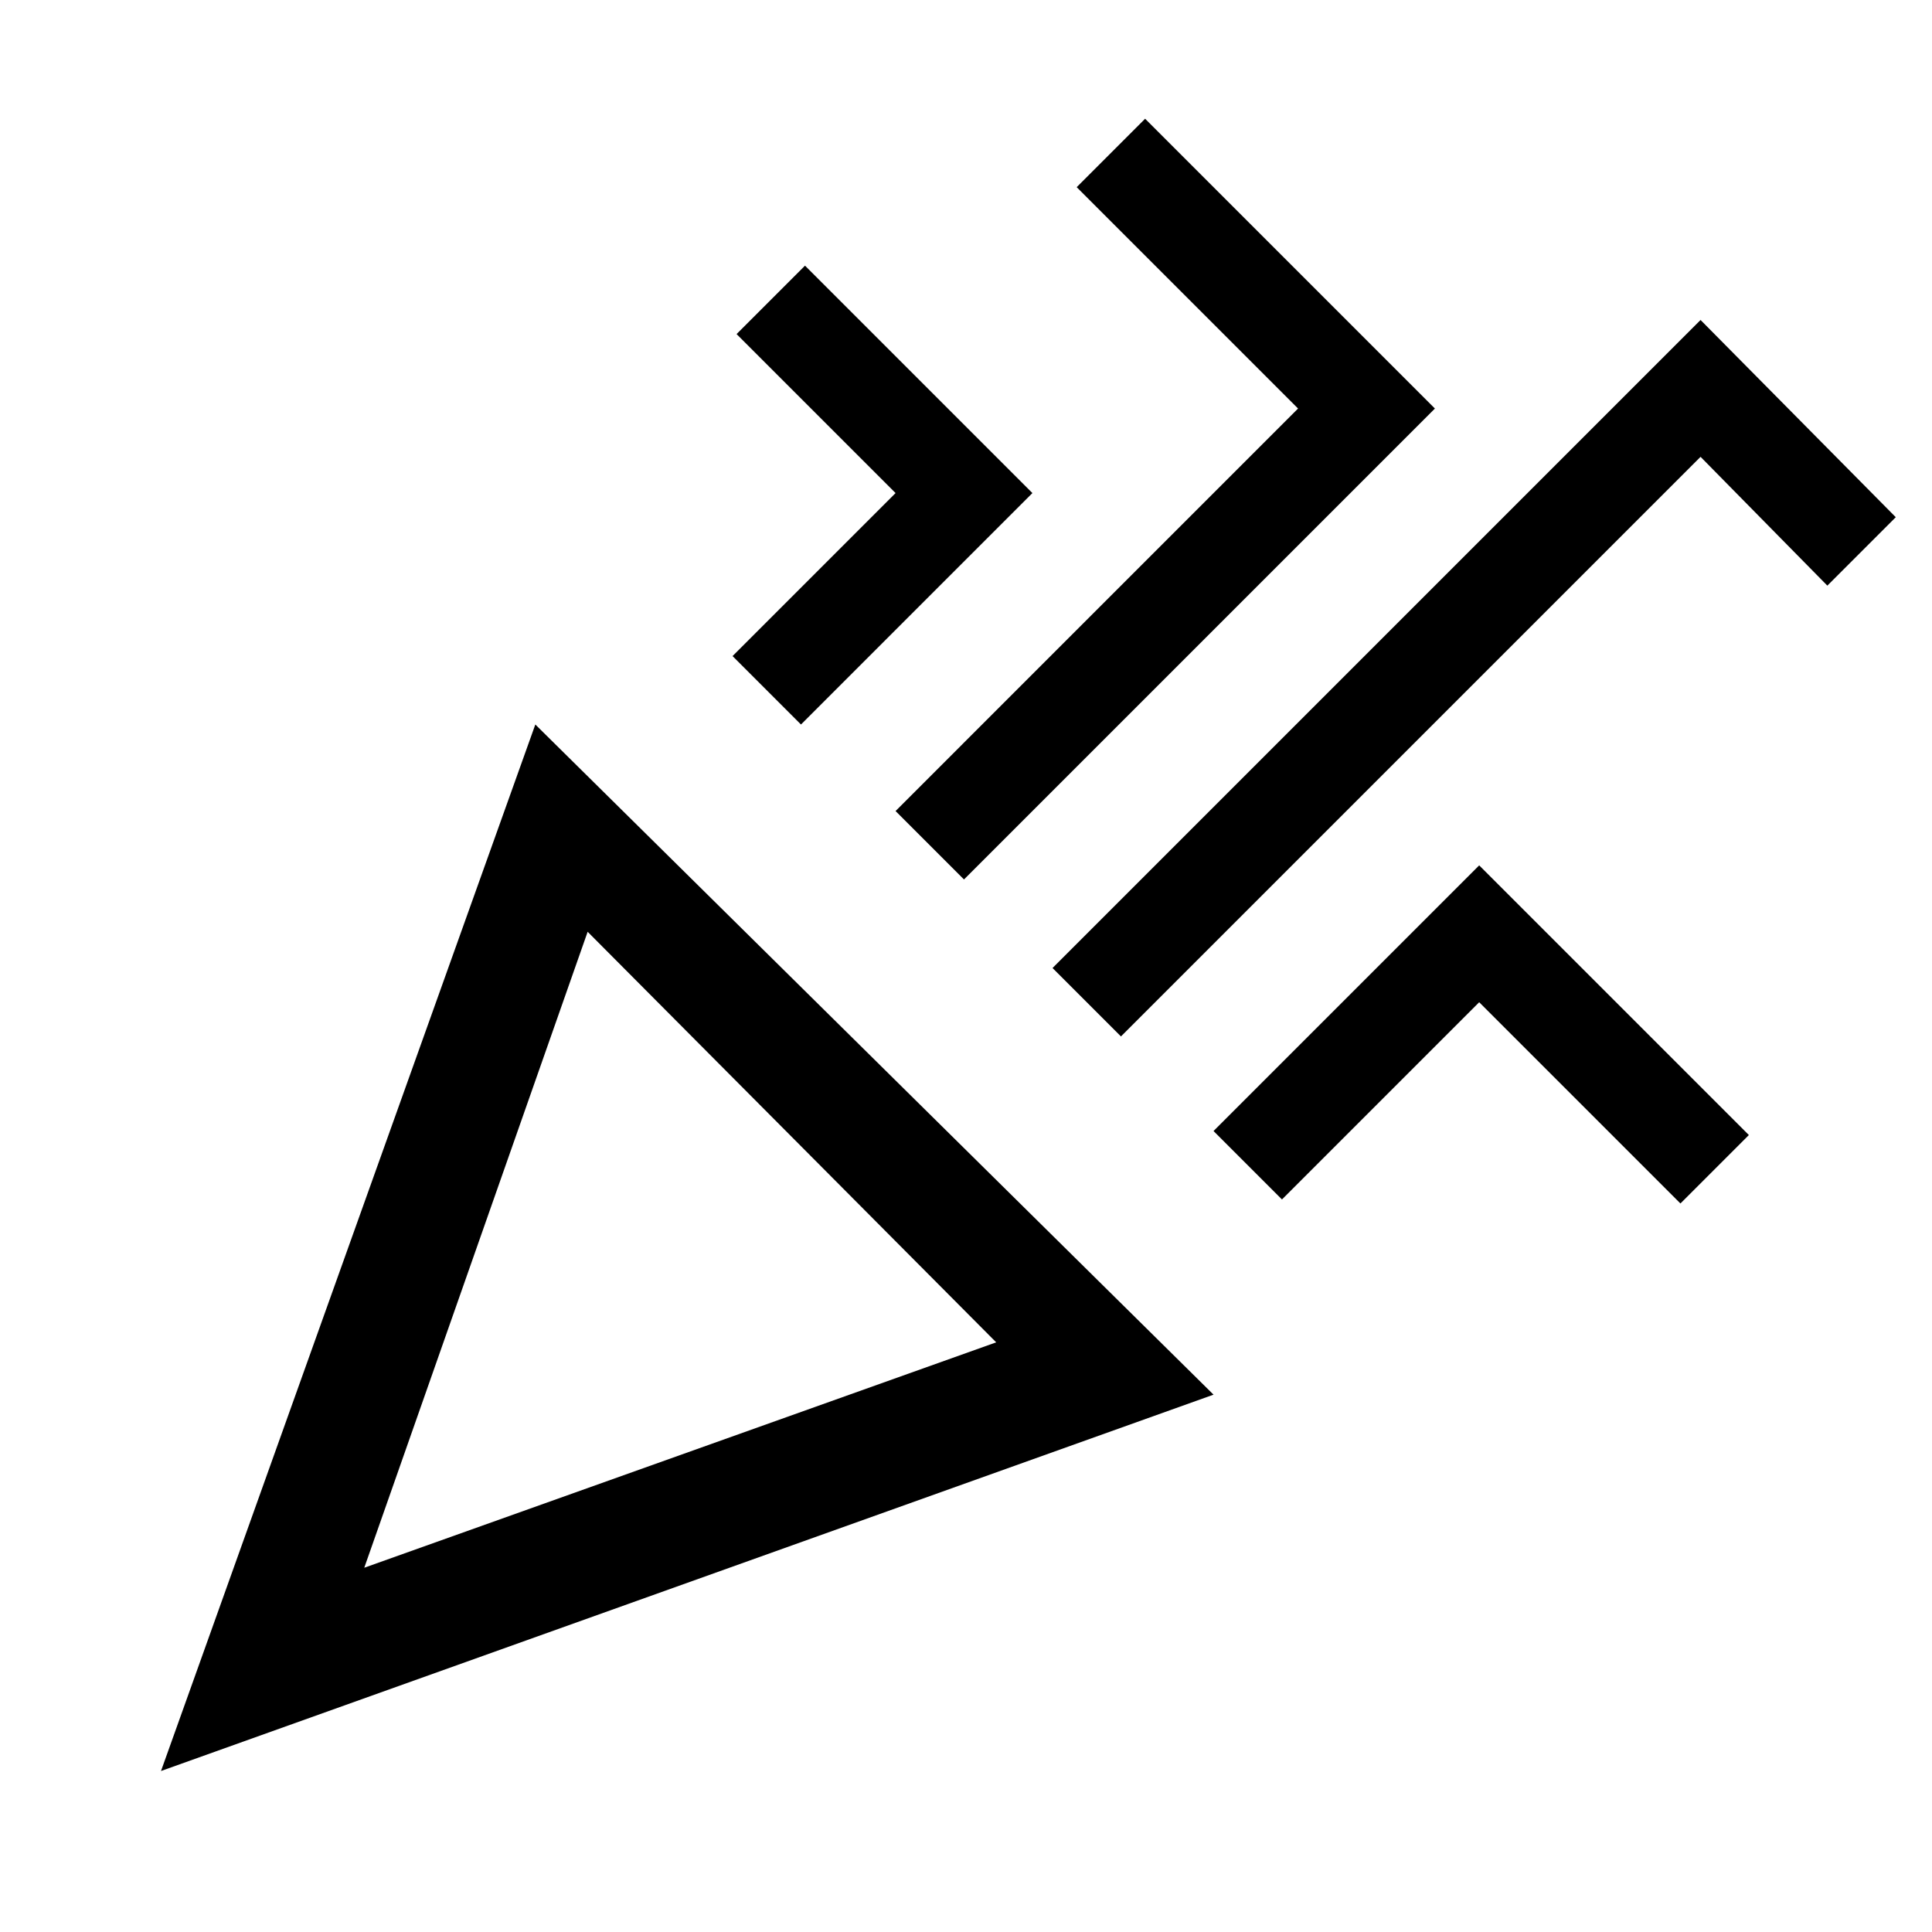
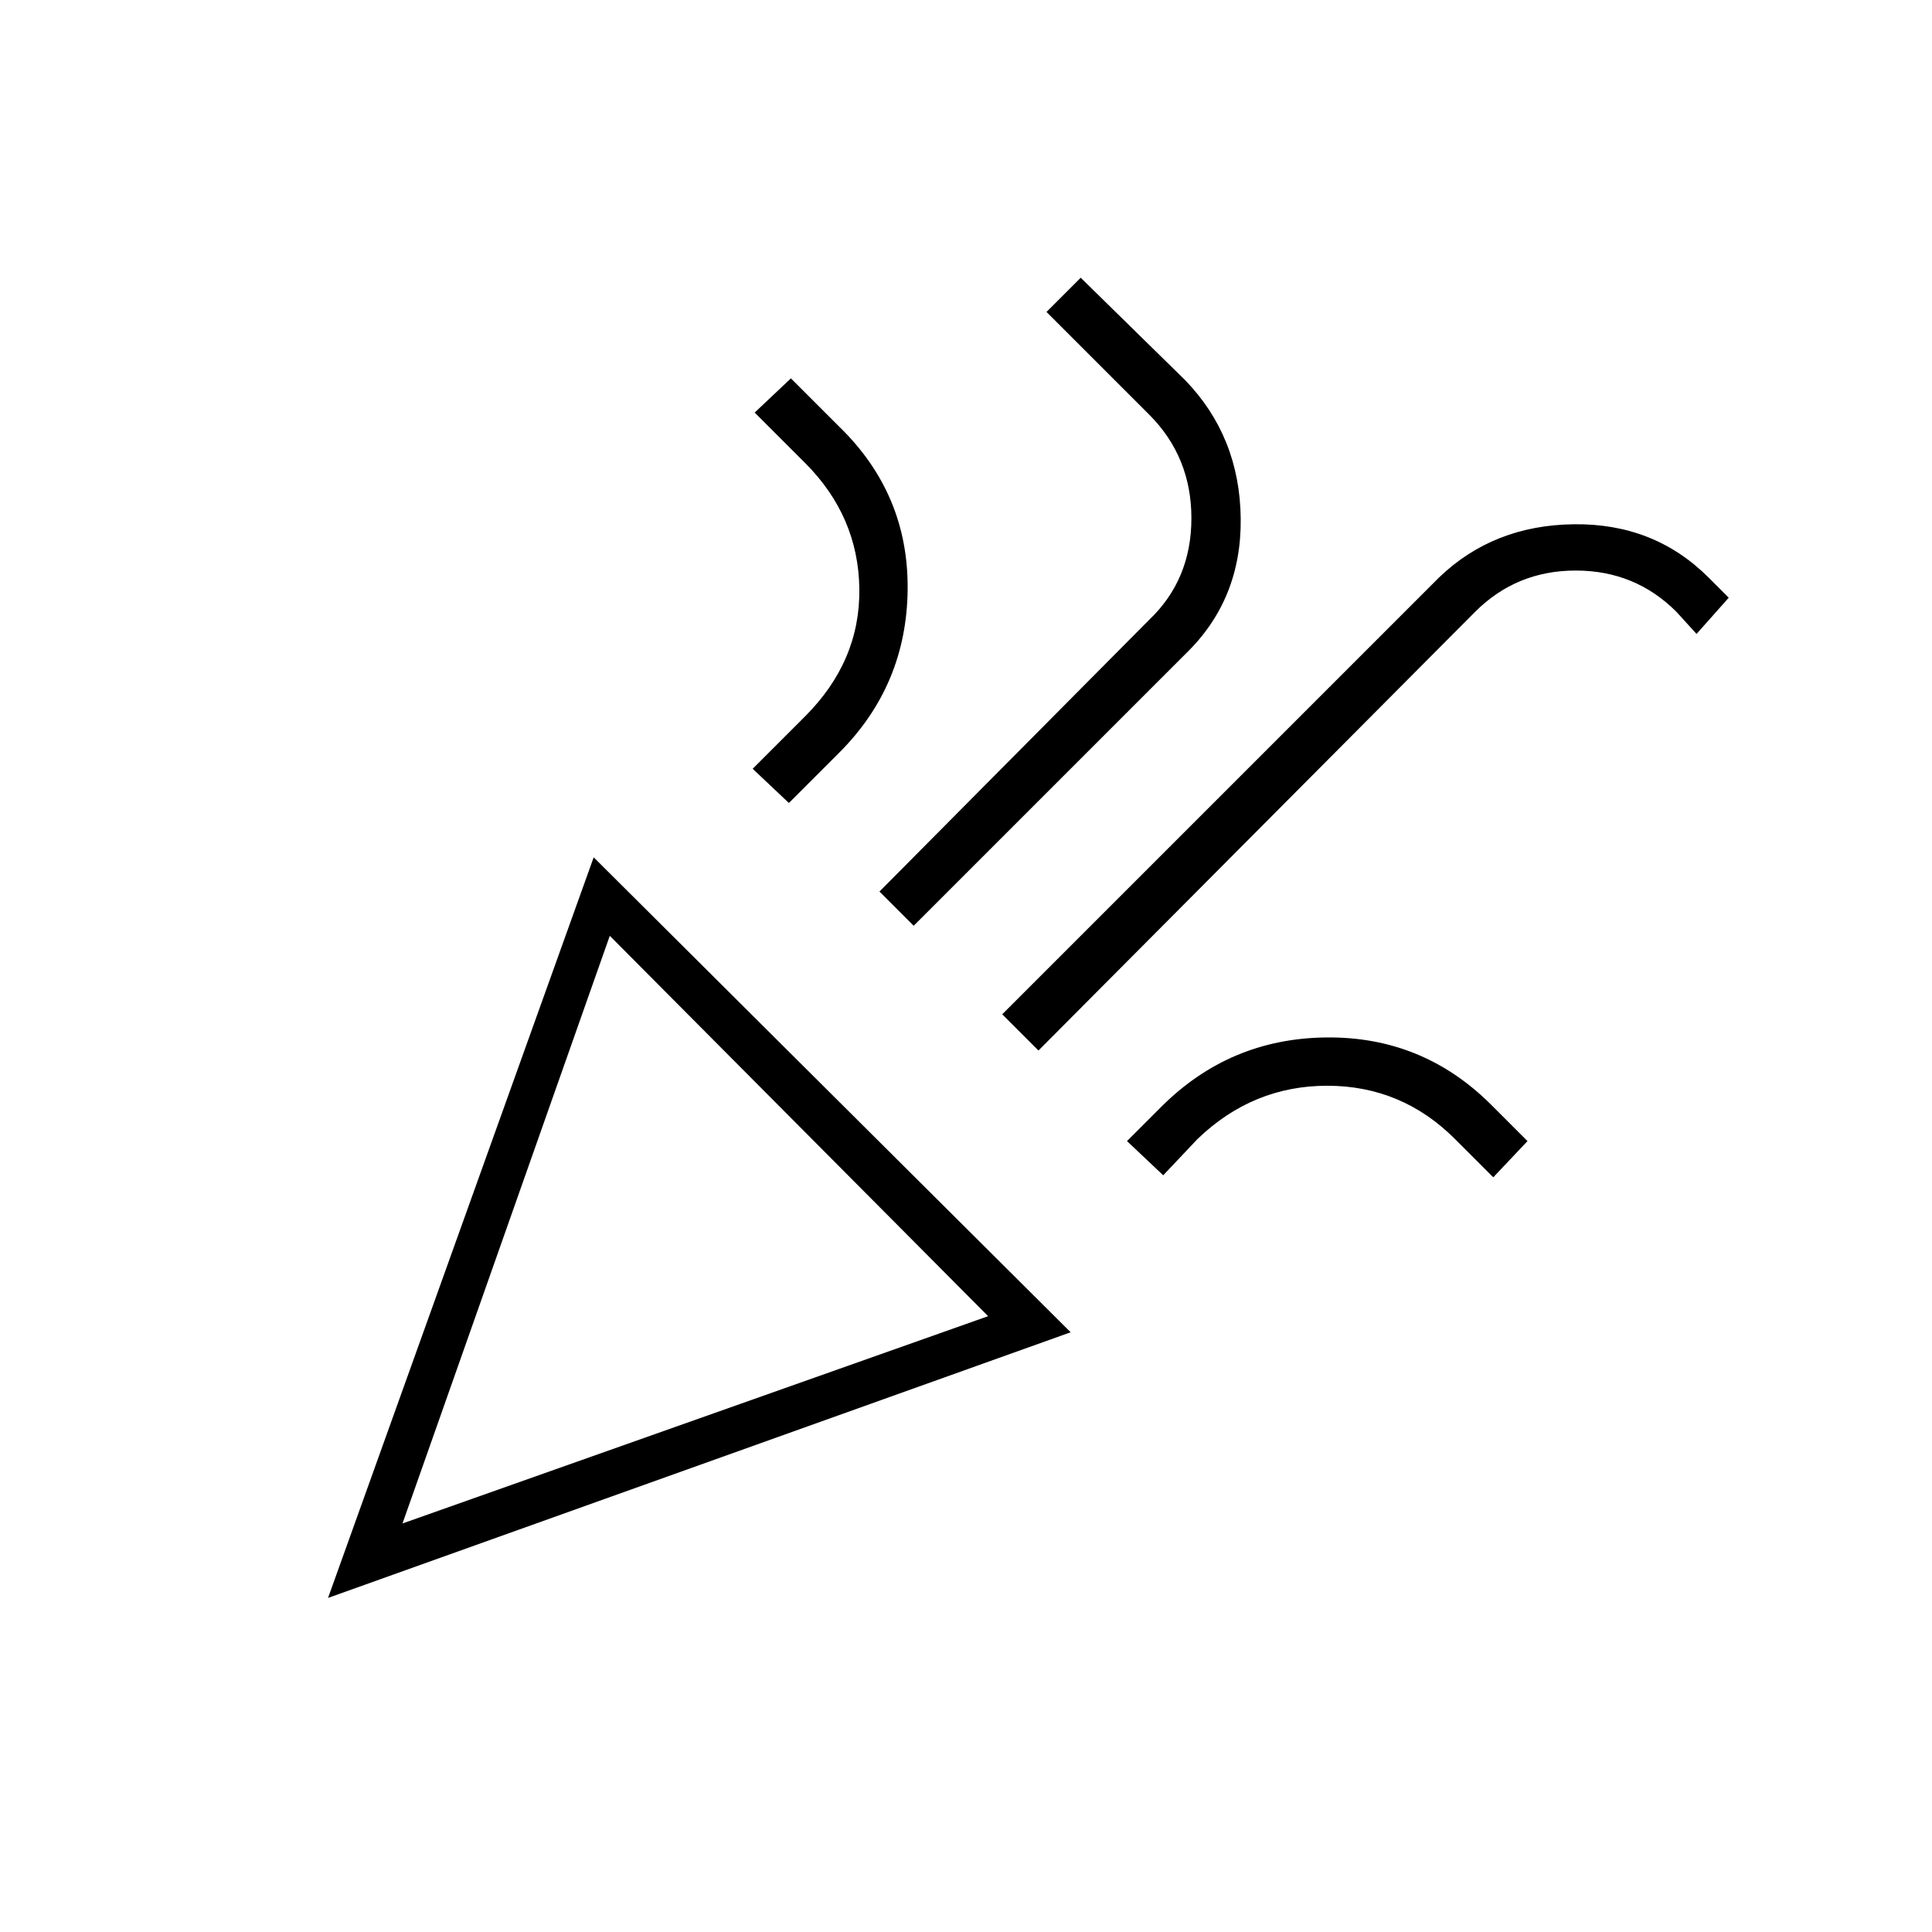
- <svg xmlns="http://www.w3.org/2000/svg" height="48" width="48">
-   <path d="m4 44 9.3-26 16.85 16.65Zm5.05-5.05 15.7-5.6-10.15-10.2Zm18.8-13.2-1.7-1.7 16.1-16.1 4.85 4.9-1.7 1.7-3.15-3.2ZM19.9 18l-1.7-1.7 4.05-4.05L18.3 8.3 20 6.6l5.65 5.65Zm4.05 3.85-1.7-1.7 10-10-5.5-5.5 1.7-1.7 7.2 7.2Zm7.9 7.95-1.7-1.7 6.6-6.6 6.7 6.7-1.7 1.7-5-5Zm-22.8 9.15Z" />
+ <svg xmlns="http://www.w3.org/2000/svg" height="48" viewBox="0 96 960 960" width="48">
+   <path d="m163 890 132-368 237 236-369 132Zm37-37 291-103-188-189-103 292Zm316-235-18-18 217-217q27-26 67-26.5t67 26.5l10 10-16 18-10-11q-20.5-20.5-50-20.5T733 400L516 618ZM392 495l-18-17 26-26q27.5-27.5 27-63.5T400 326l-25-25 18-17 24 24q34.5 33.5 34 81t-34 81l-25 25Zm62 61-17-17 134-135q21-20 21-50.5T571 302l-51-51 17-17 52 51q27 28 27.5 68.5T589 421L454 556Zm124 124-18-17 17-17q34-34 82-34.5t82 33.5l18 18-17 18-19-19q-26.5-26.5-63.5-26.5T595 662l-17 18ZM200 853Z" />
</svg>
